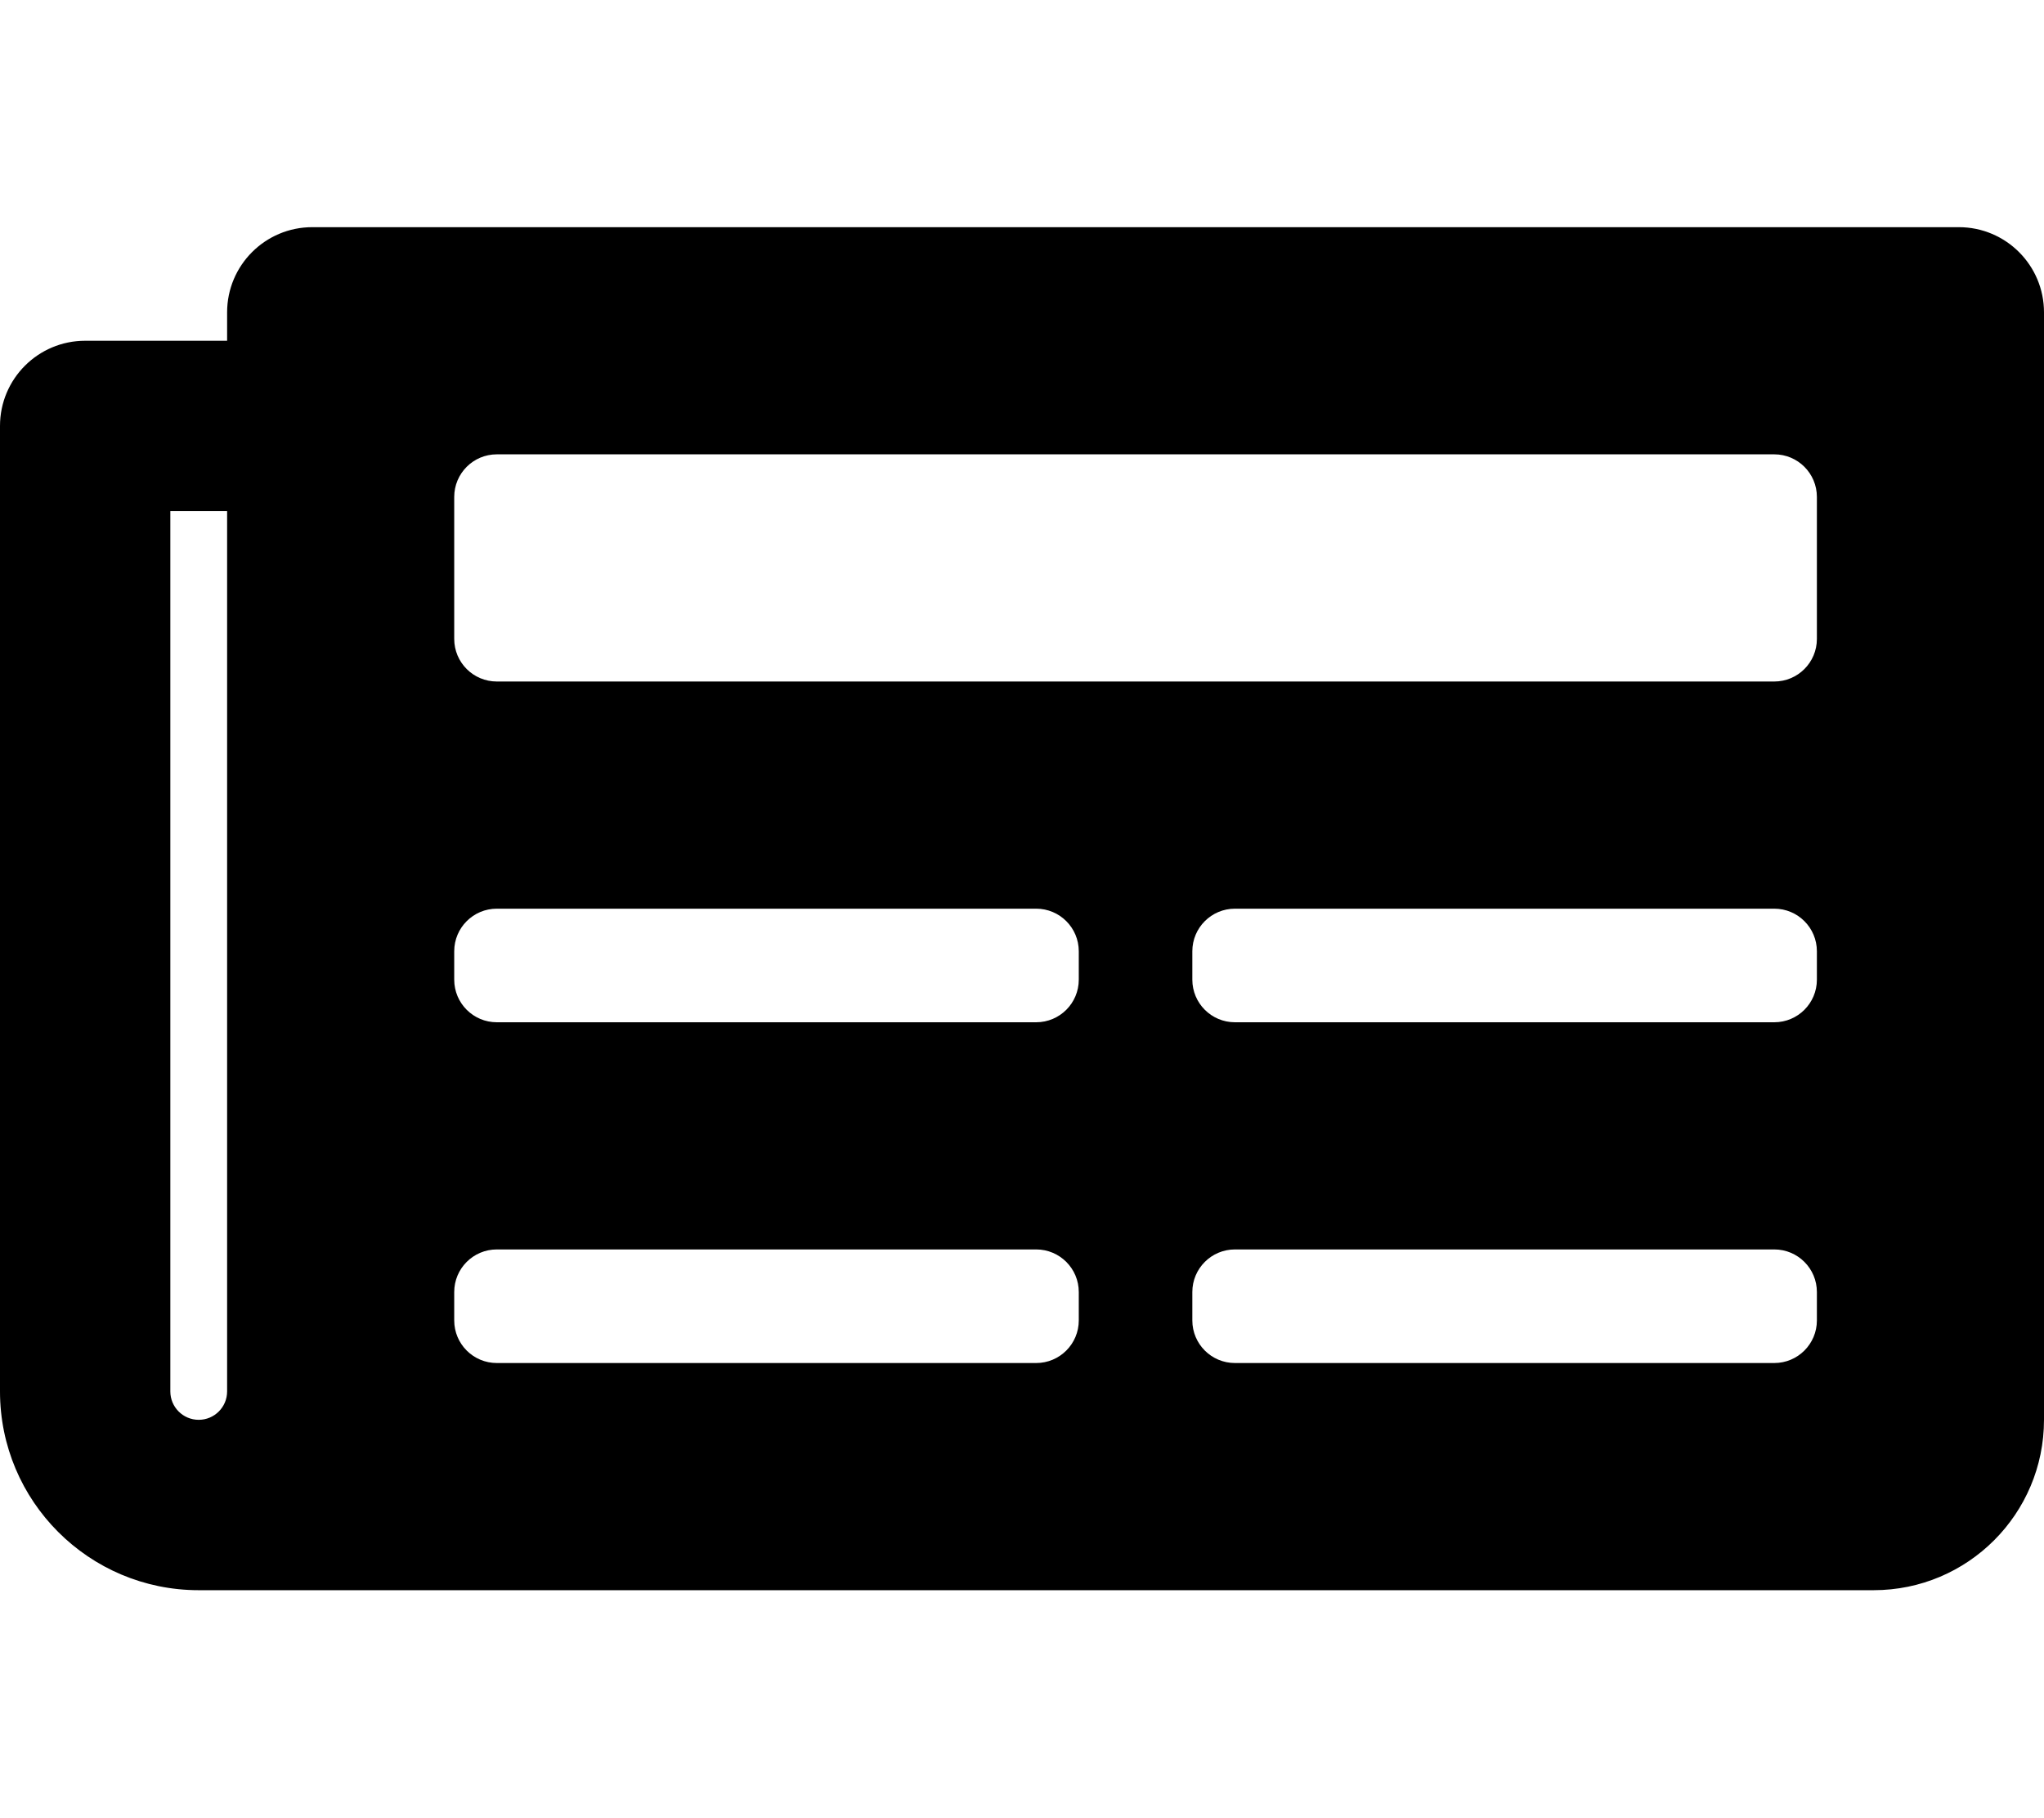
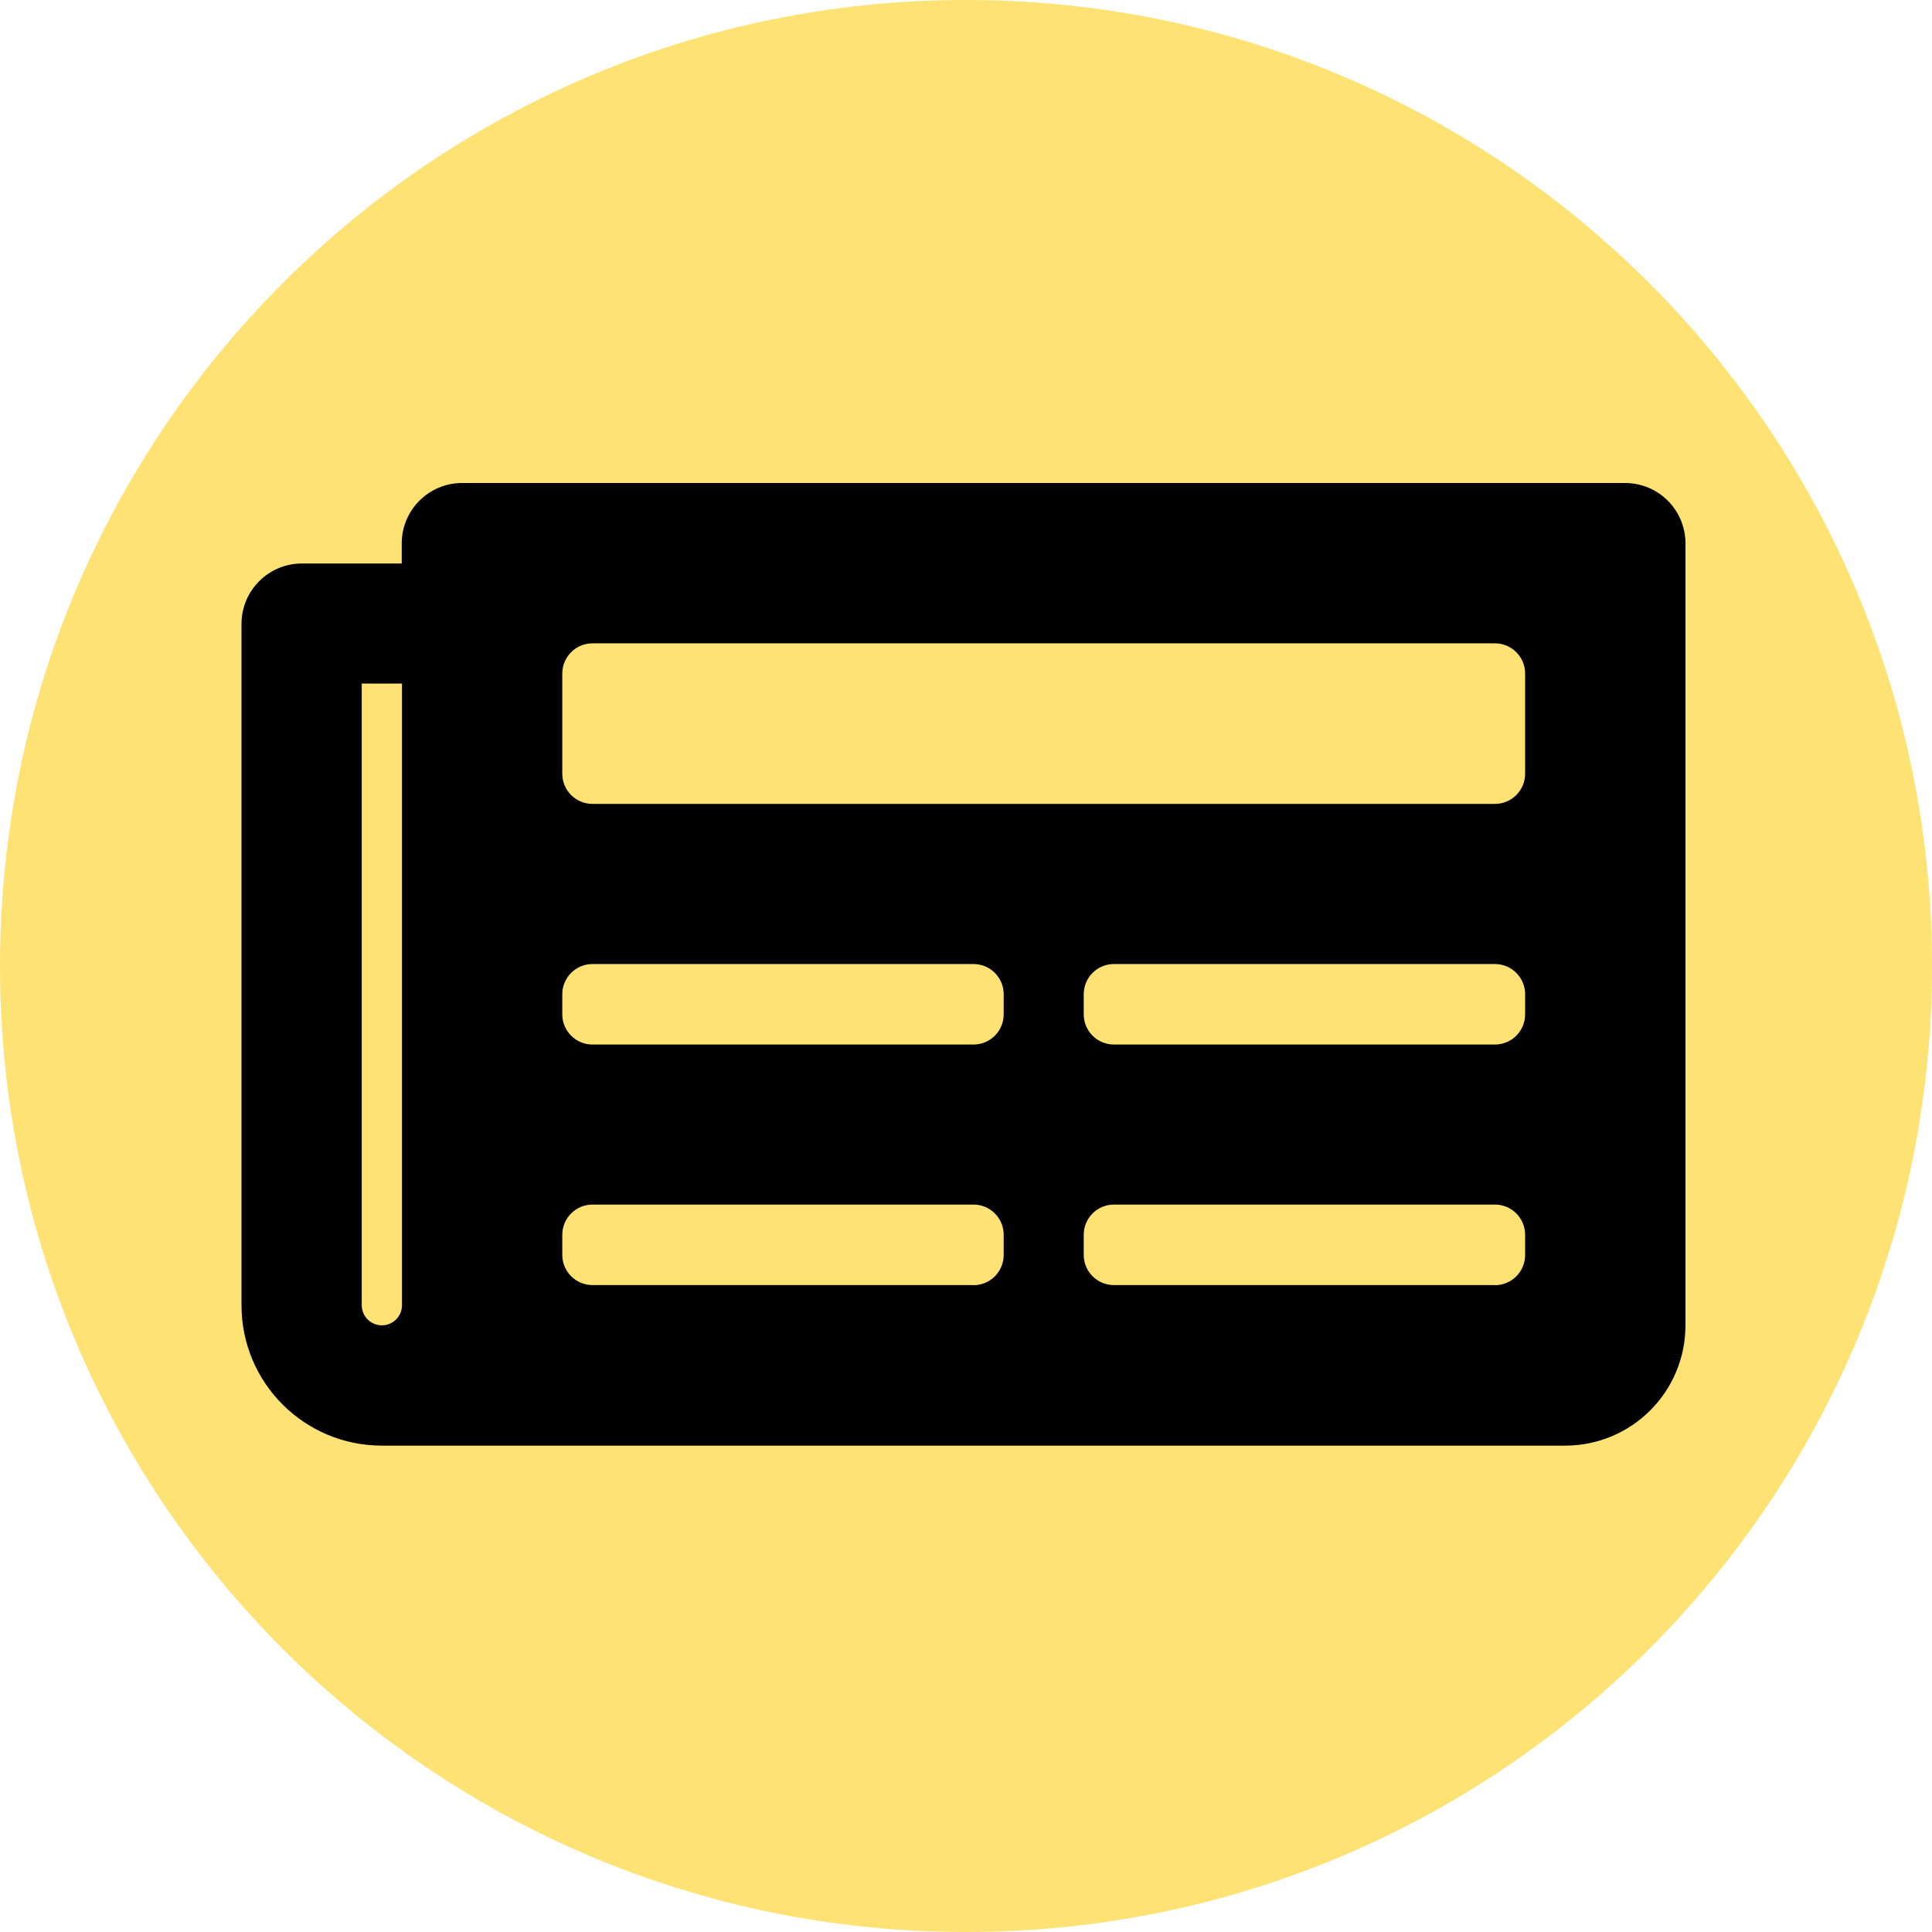
- <svg xmlns="http://www.w3.org/2000/svg" aria-hidden="true" focusable="false" data-prefix="fas" data-icon="newspaper" class="svg-inline--fa fa-newspaper fa-w-18" role="img" viewBox="0 0 576 512">
-   <path fill="currentColor" d="M552 64H88c-13.255 0-24 10.745-24 24v8H24c-13.255 0-24 10.745-24 24v272c0 30.928 25.072 56 56 56h472c26.51 0 48-21.49 48-48V88c0-13.255-10.745-24-24-24zM56 400a8 8 0 0 1-8-8V144h16v248a8 8 0 0 1-8 8zm236-16H140c-6.627 0-12-5.373-12-12v-8c0-6.627 5.373-12 12-12h152c6.627 0 12 5.373 12 12v8c0 6.627-5.373 12-12 12zm208 0H348c-6.627 0-12-5.373-12-12v-8c0-6.627 5.373-12 12-12h152c6.627 0 12 5.373 12 12v8c0 6.627-5.373 12-12 12zm-208-96H140c-6.627 0-12-5.373-12-12v-8c0-6.627 5.373-12 12-12h152c6.627 0 12 5.373 12 12v8c0 6.627-5.373 12-12 12zm208 0H348c-6.627 0-12-5.373-12-12v-8c0-6.627 5.373-12 12-12h152c6.627 0 12 5.373 12 12v8c0 6.627-5.373 12-12 12zm0-96H140c-6.627 0-12-5.373-12-12v-40c0-6.627 5.373-12 12-12h360c6.627 0 12 5.373 12 12v40c0 6.627-5.373 12-12 12z" />
+ <svg xmlns="http://www.w3.org/2000/svg" id="Layer_1" data-name="Layer 1" viewBox="0 0 384 384">
+   <defs>
+     <style>.cls-1{fill:#ffe274;}</style>
+   </defs>
+   <circle class="cls-1" cx="192" cy="192" r="192" />
+   <path d="M323,96H91.85a12,12,0,0,0-12,12v4H60a12,12,0,0,0-12,12V259.43a27.9,27.9,0,0,0,27.9,27.9H311.08A23.91,23.91,0,0,0,335,263.42V108A12,12,0,0,0,323,96ZM75.9,263.42a4,4,0,0,1-4-4V135.86h8V259.43A4,4,0,0,1,75.9,263.42Zm117.59-8H117.76a6,6,0,0,1-6-6v-4a6,6,0,0,1,6-6h75.73a6,6,0,0,1,6,6v4A6,6,0,0,1,193.49,255.44Zm103.64,0H221.4a6,6,0,0,1-6-6v-4a6,6,0,0,1,6-6h75.73a6,6,0,0,1,6,6v4A6,6,0,0,1,297.13,255.44ZM193.49,207.61H117.76a6,6,0,0,1-6-6v-4a6,6,0,0,1,6-6h75.73a6,6,0,0,1,6,6v4A6,6,0,0,1,193.49,207.61Zm103.64,0H221.4a6,6,0,0,1-6-6v-4a6,6,0,0,1,6-6h75.73a6,6,0,0,1,6,6v4A6,6,0,0,1,297.13,207.61Zm0-47.83H117.76a6,6,0,0,1-6-6V133.87a6,6,0,0,1,6-6H297.13a6,6,0,0,1,6,6V153.8A6,6,0,0,1,297.13,159.78Z" />
</svg>
